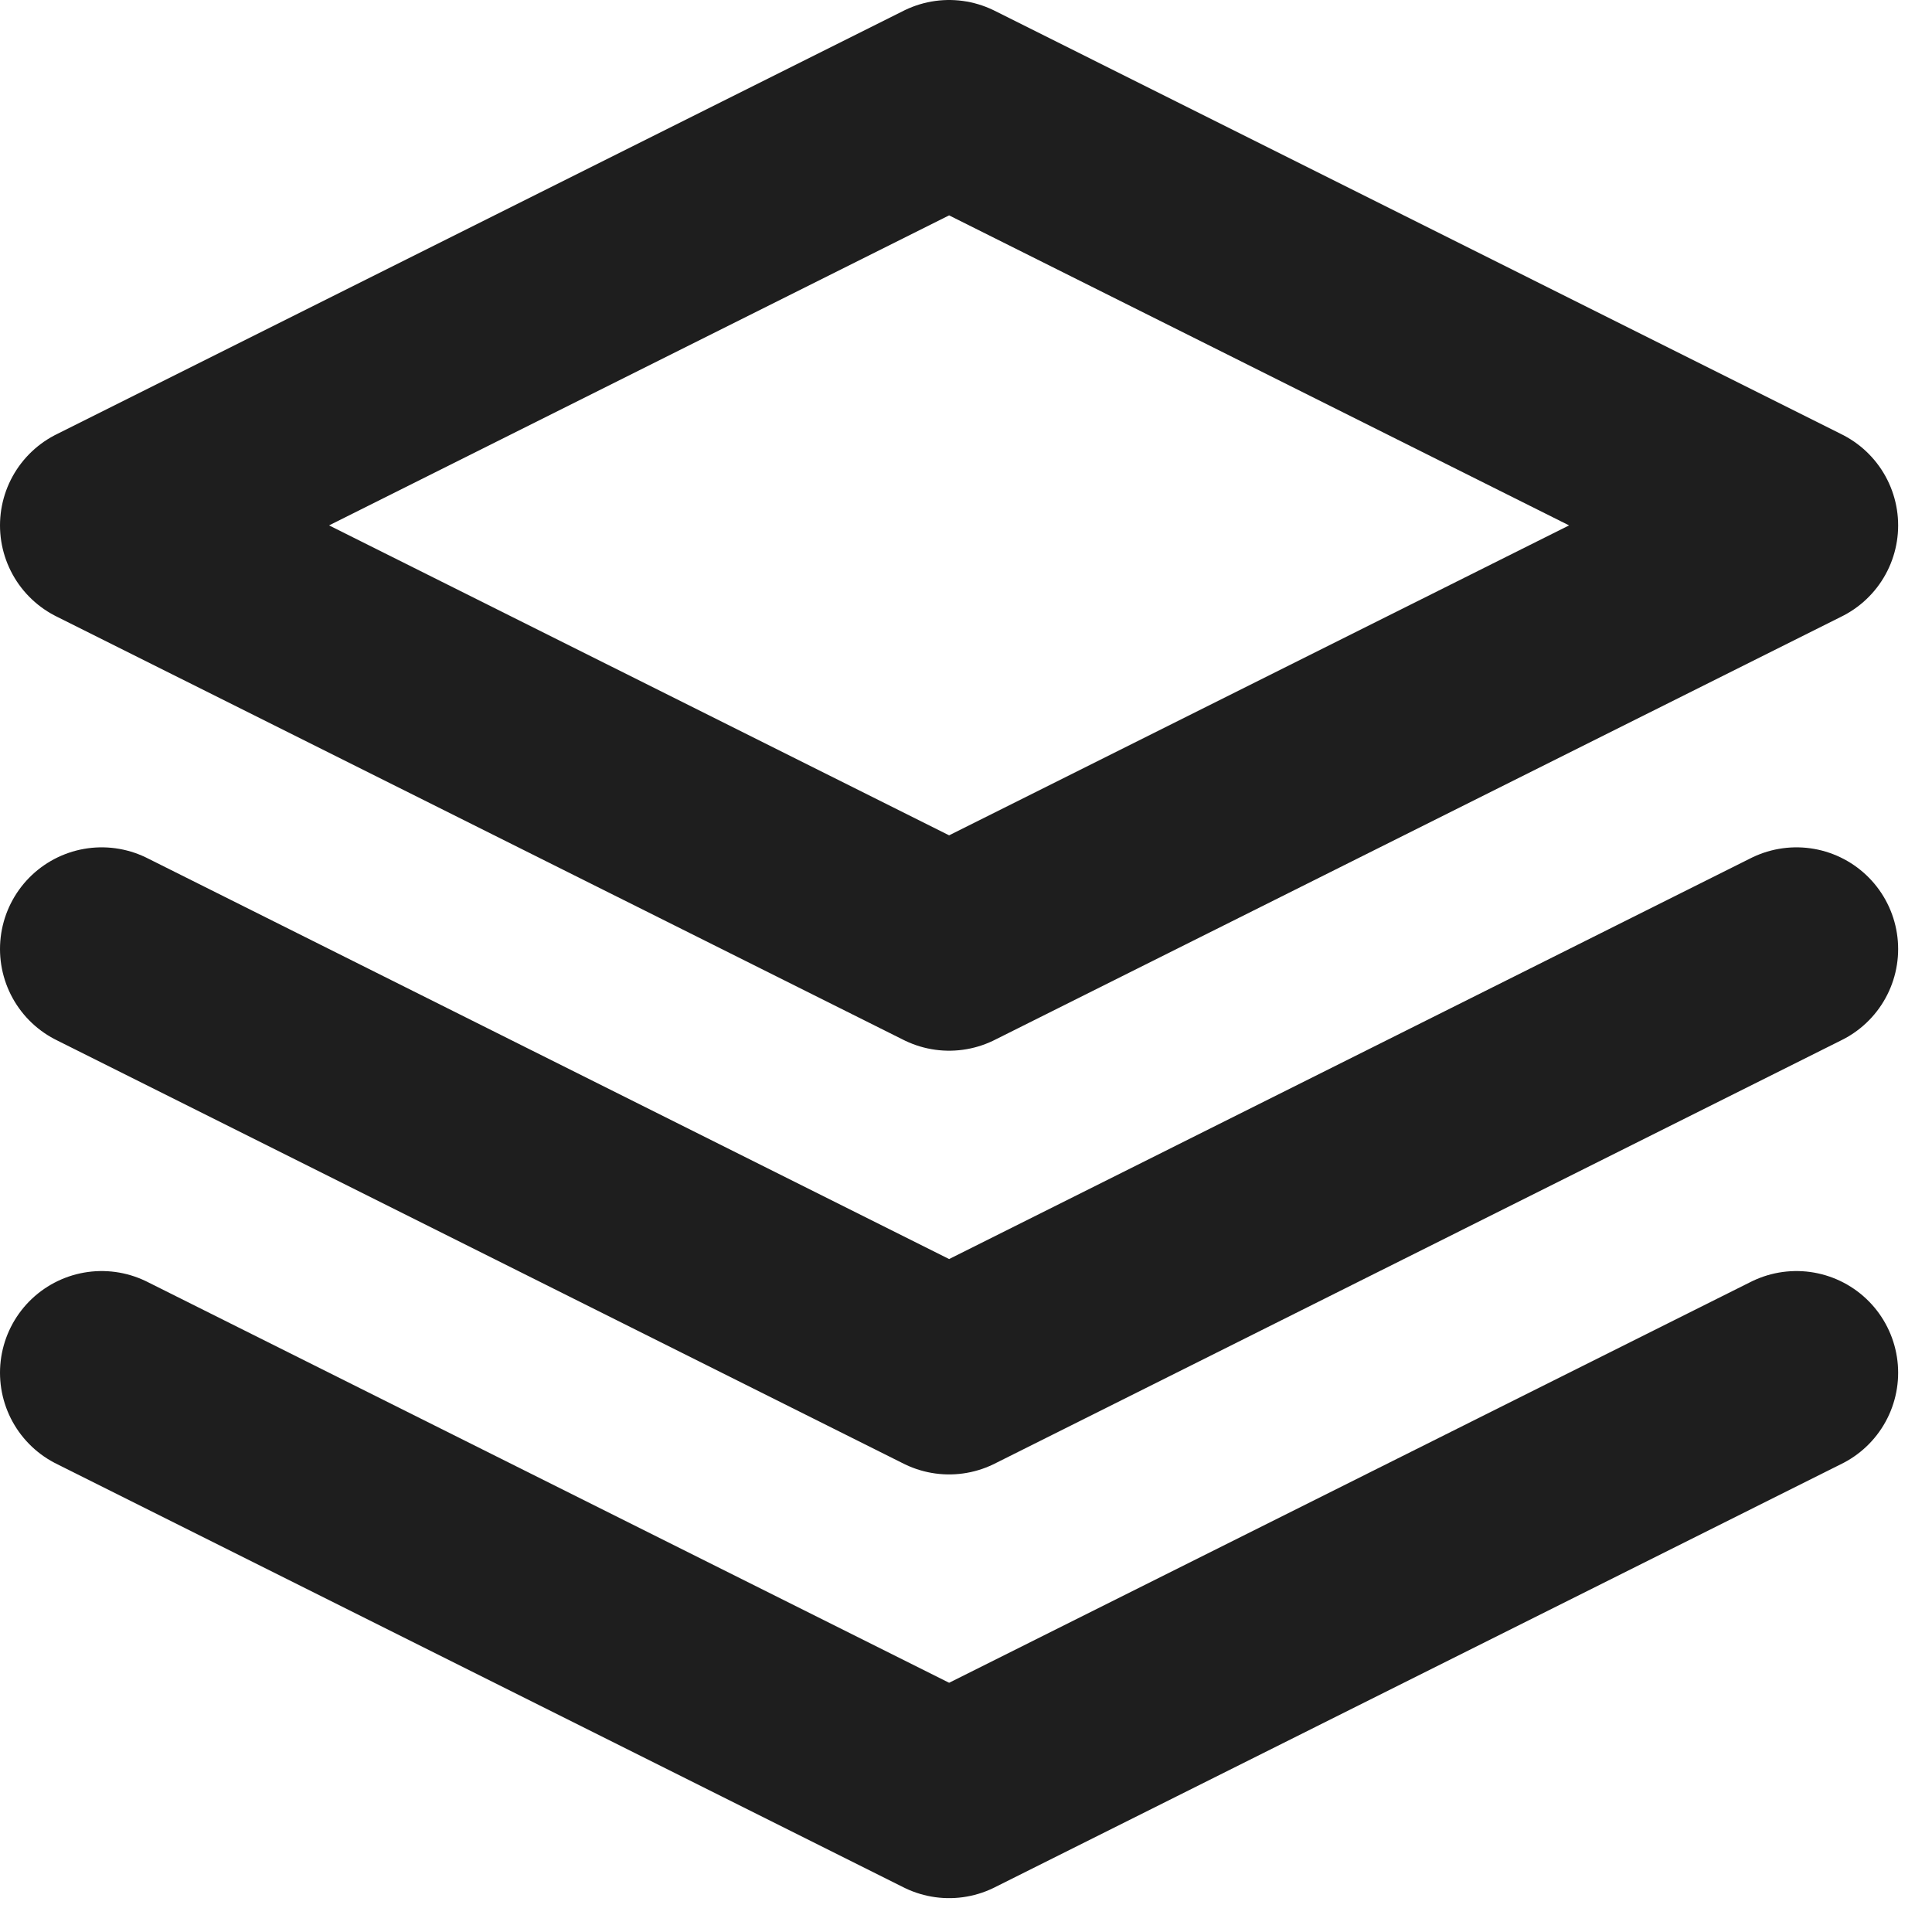
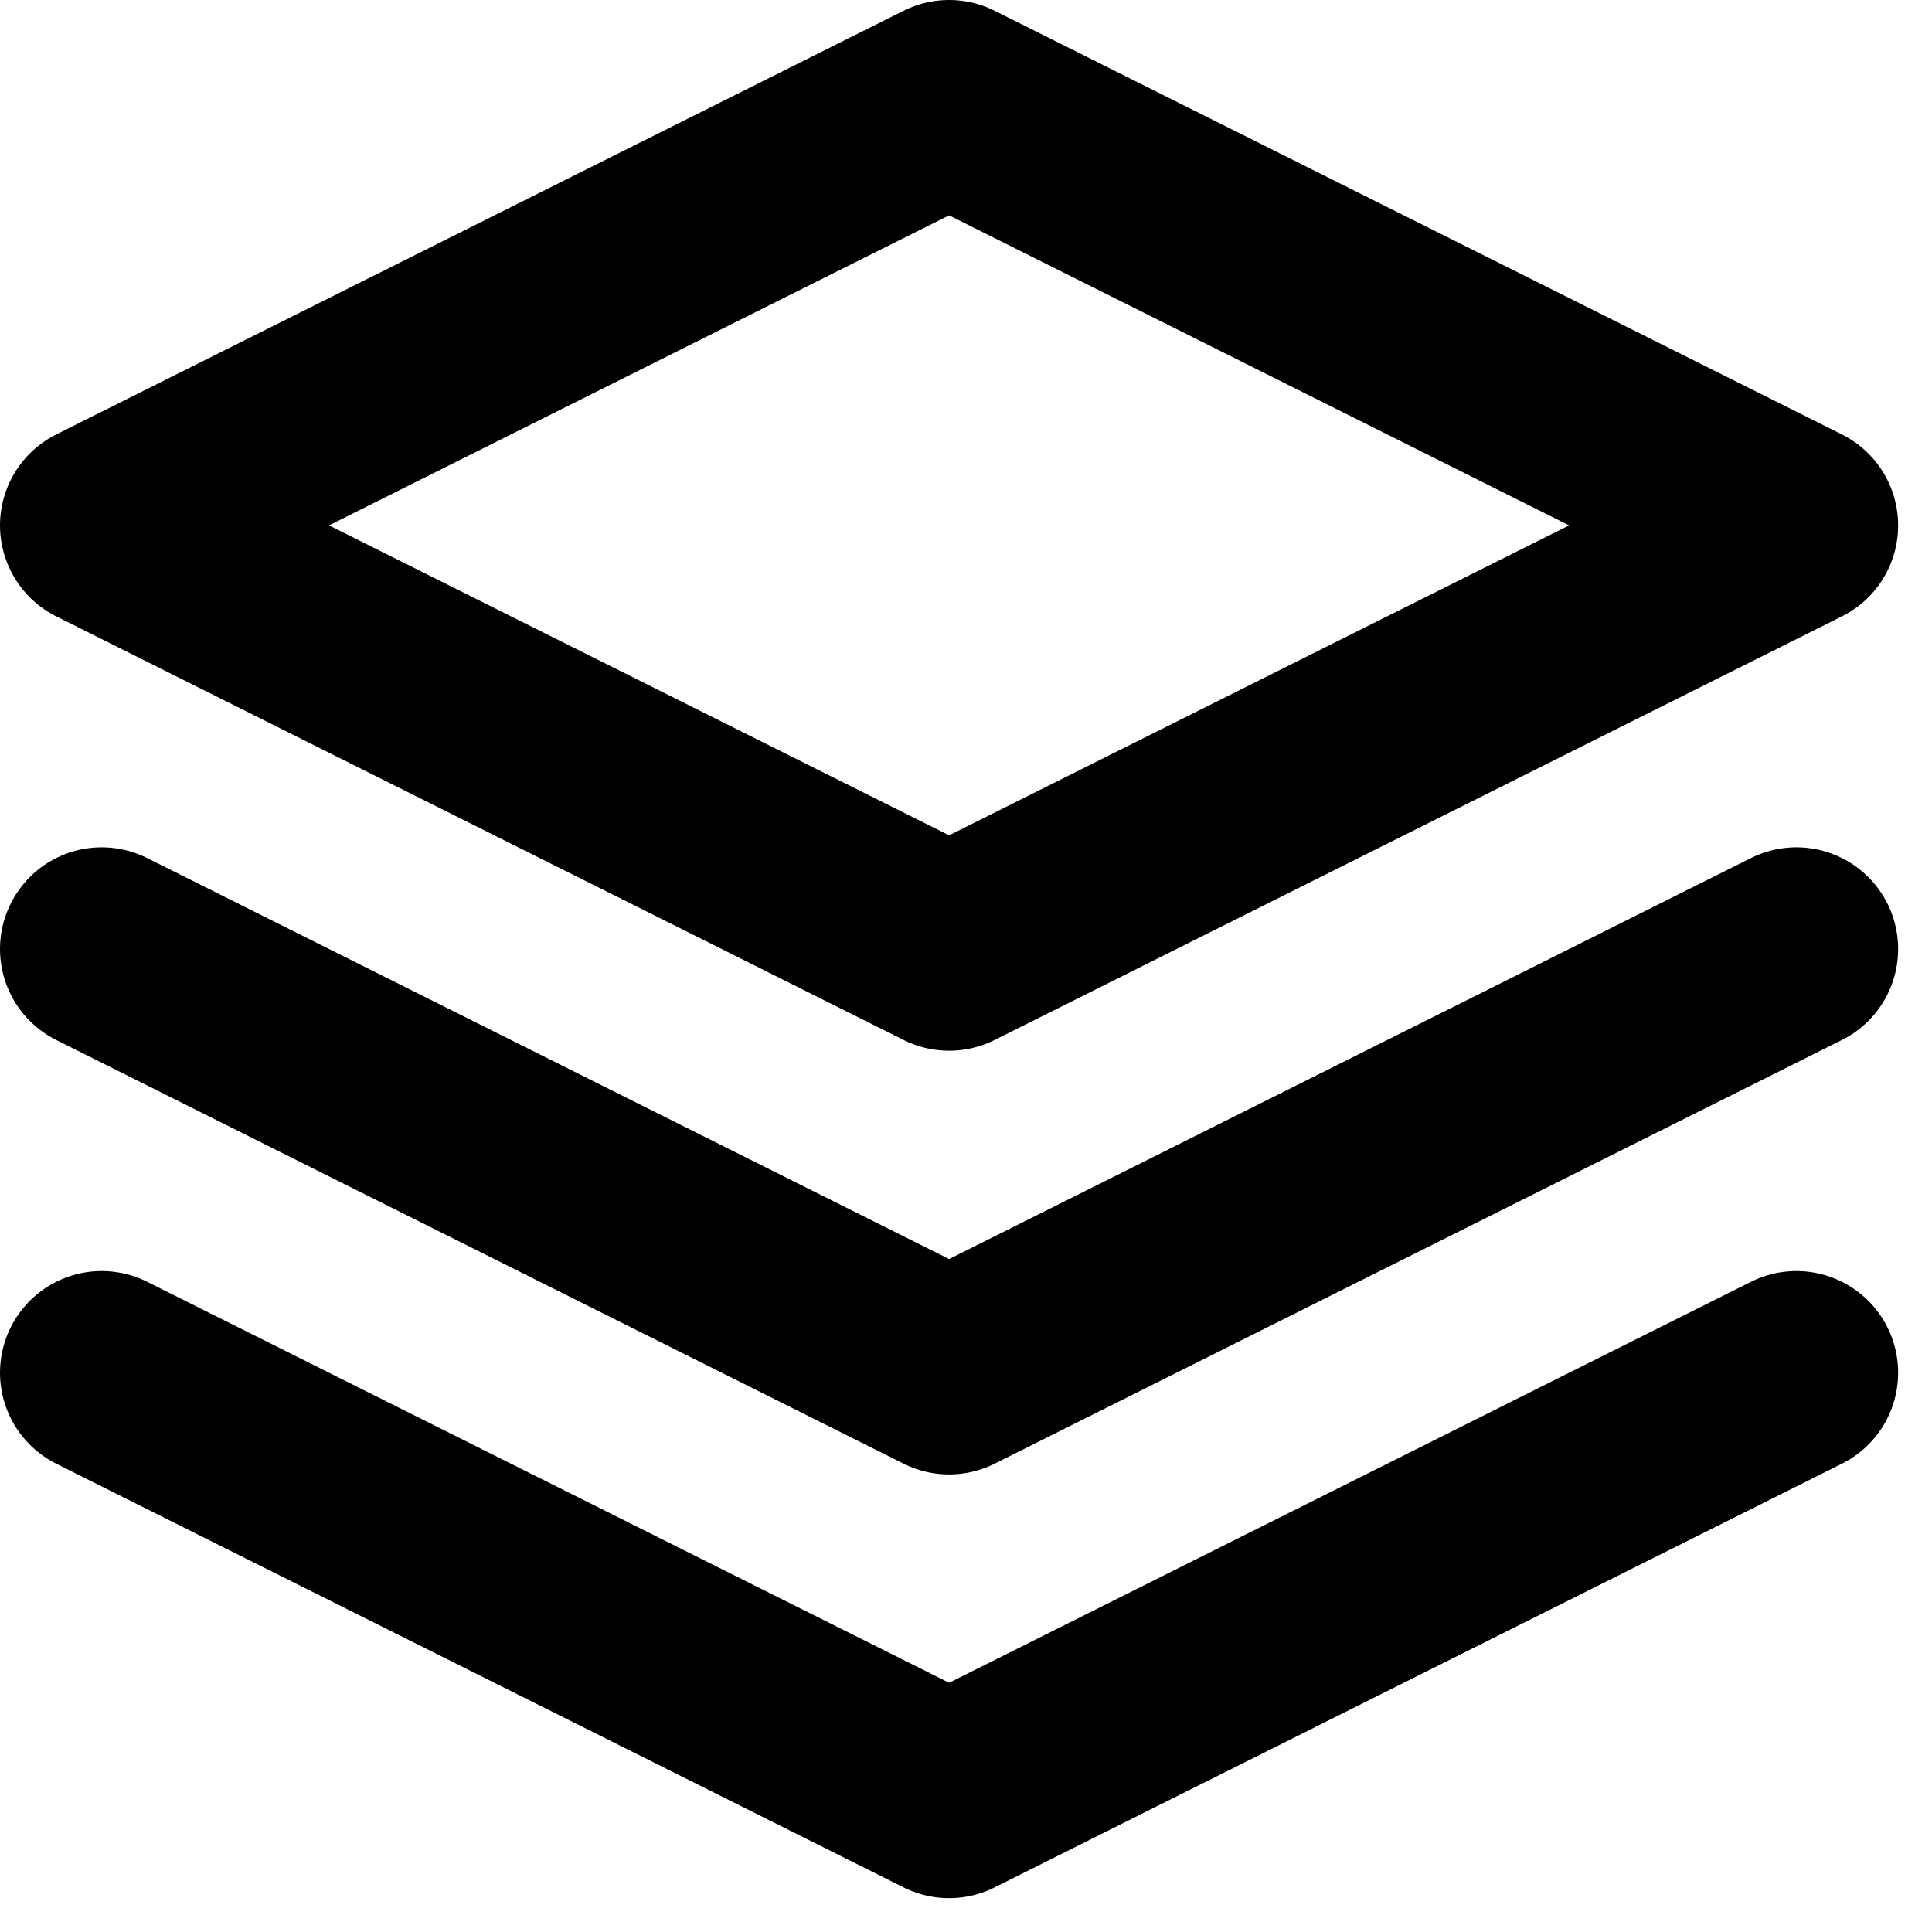
<svg xmlns="http://www.w3.org/2000/svg" width="19" height="19" viewBox="0 0 19 19" fill="none">
-   <path d="M1 13.5L9.334 17.667L17.667 13.5M1 9.333L9.334 13.5L17.667 9.333M9.334 1L1 5.167L9.334 9.333L17.667 5.167L9.334 1Z" stroke="#1E1E1E" stroke-width="2" stroke-linecap="round" stroke-linejoin="round" />
+   <path d="M1 13.5L9.334 17.667L17.667 13.5M1 9.333L9.334 13.5L17.667 9.333M9.334 1L1 5.167L9.334 9.333L17.667 5.167L9.334 1Z" stroke="currentColor" stroke-width="2" stroke-linecap="round" stroke-linejoin="round" />
</svg>
